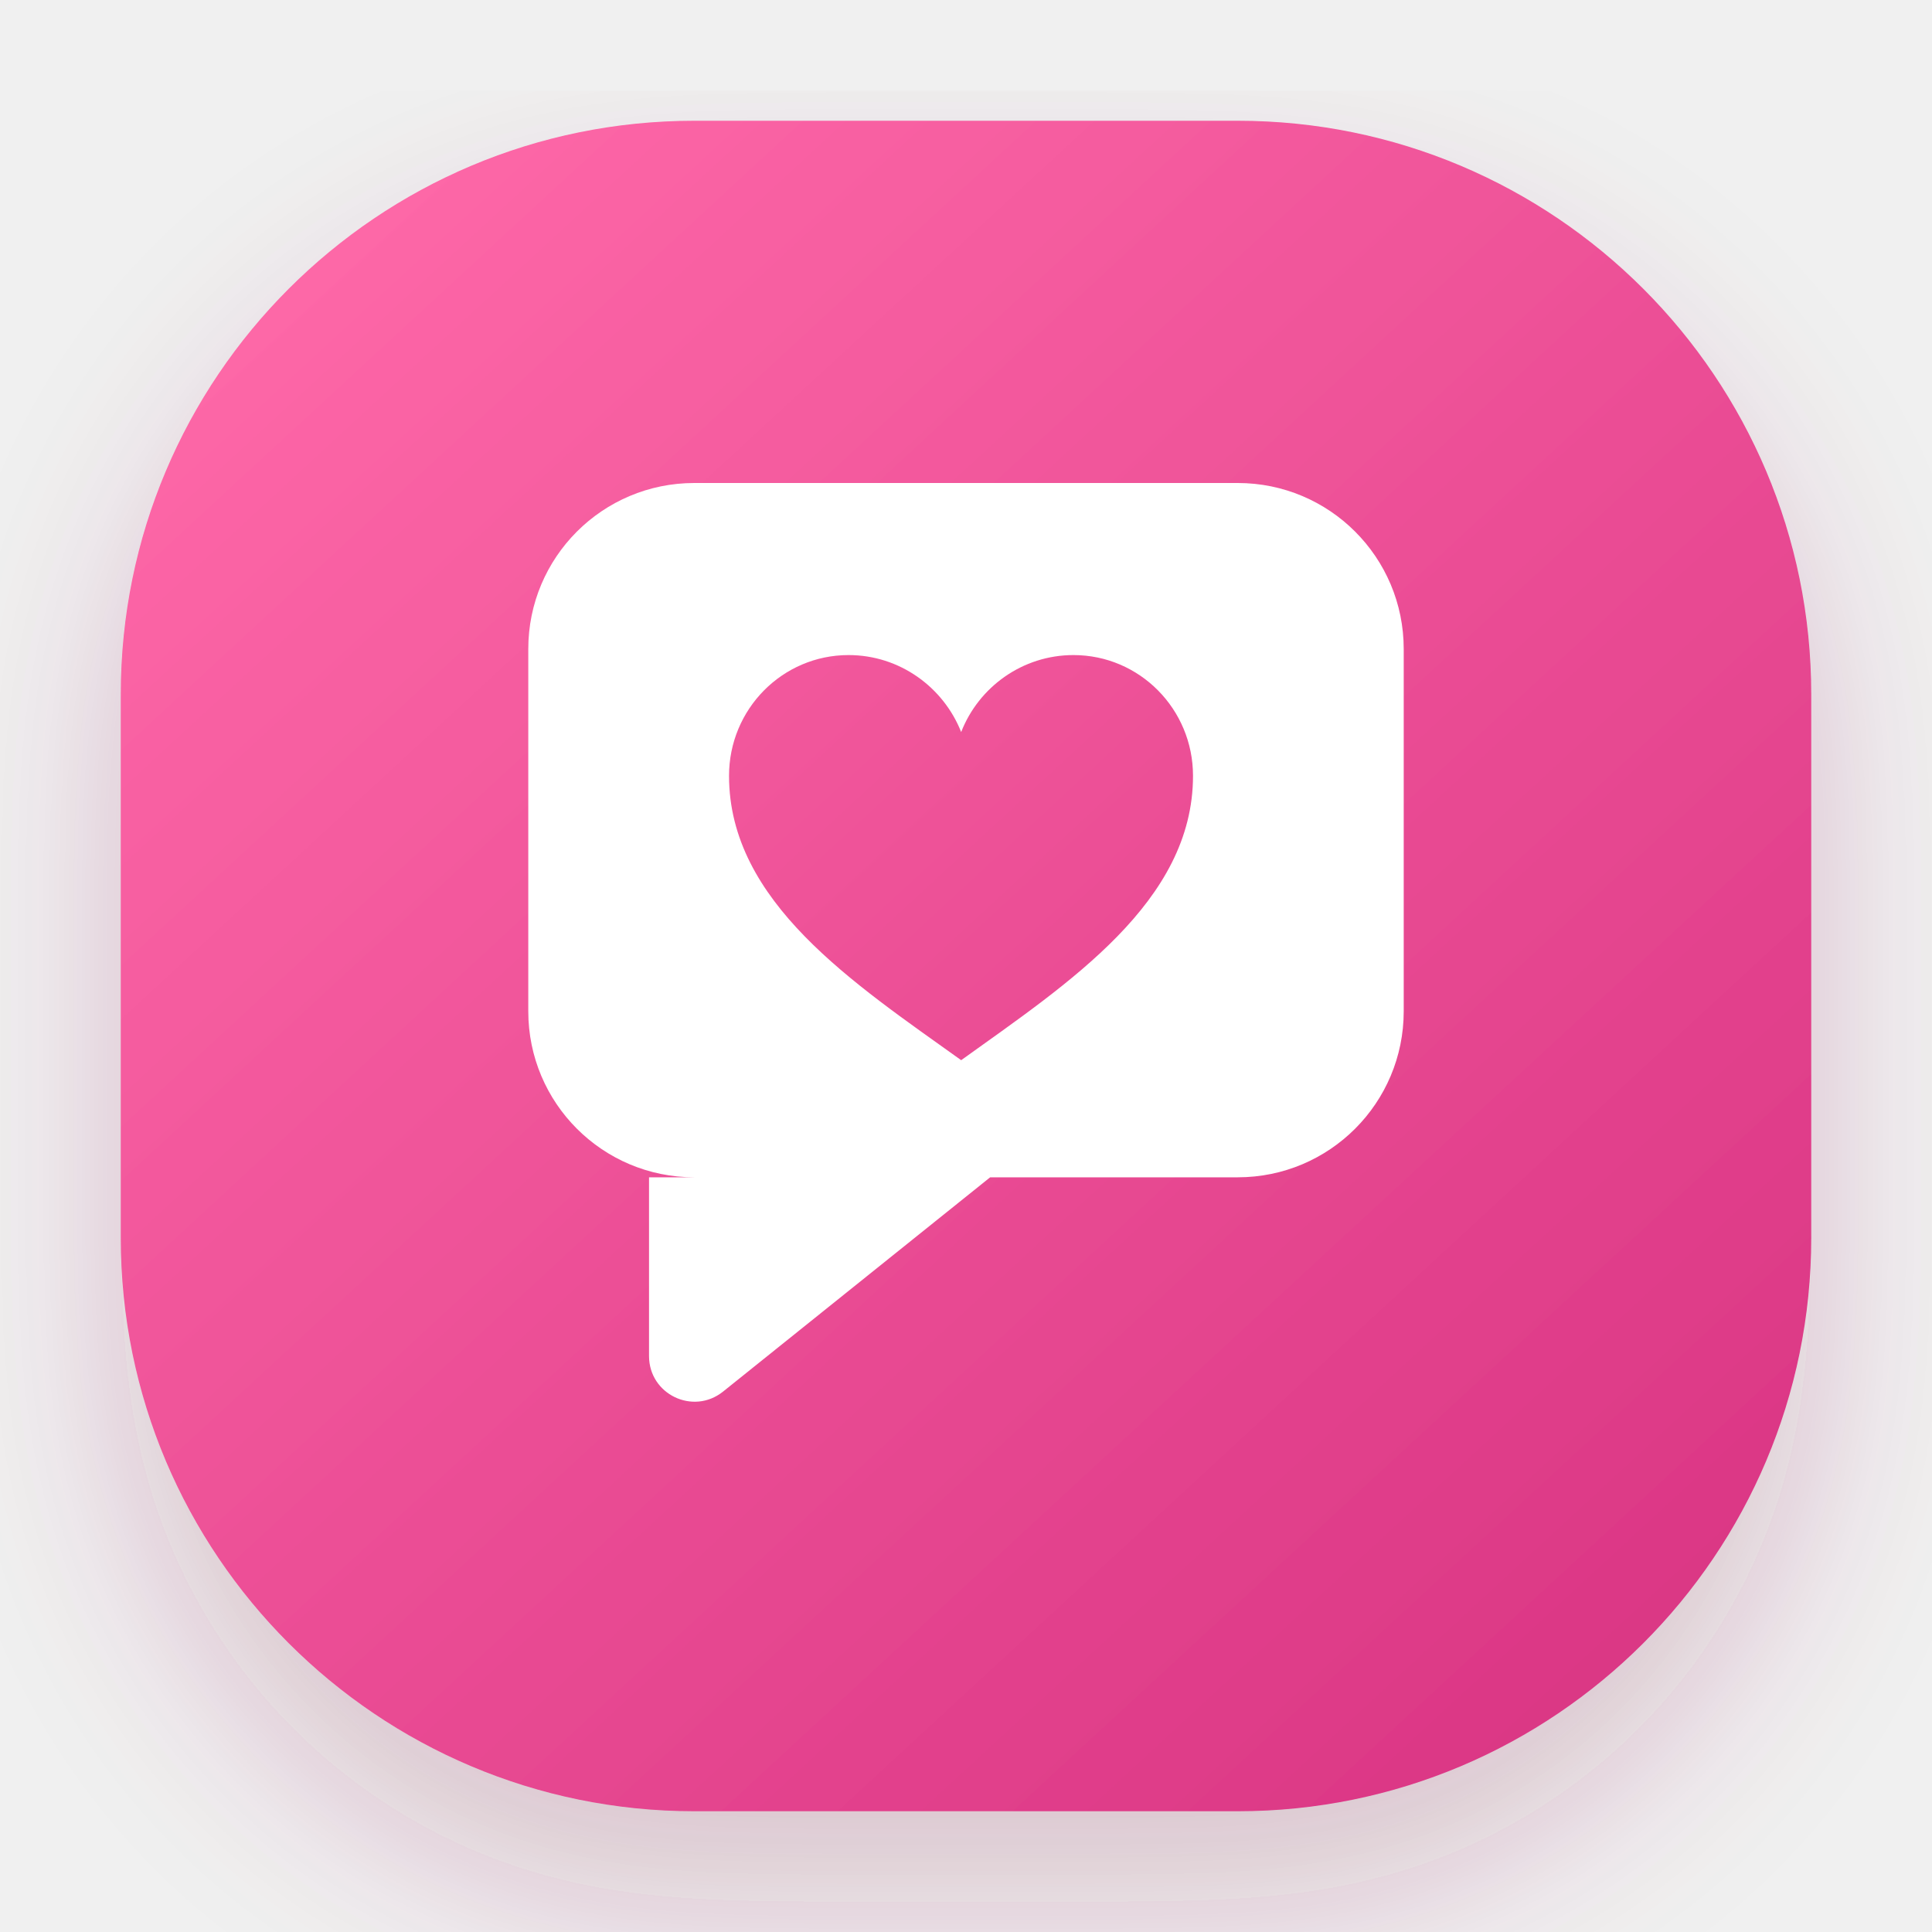
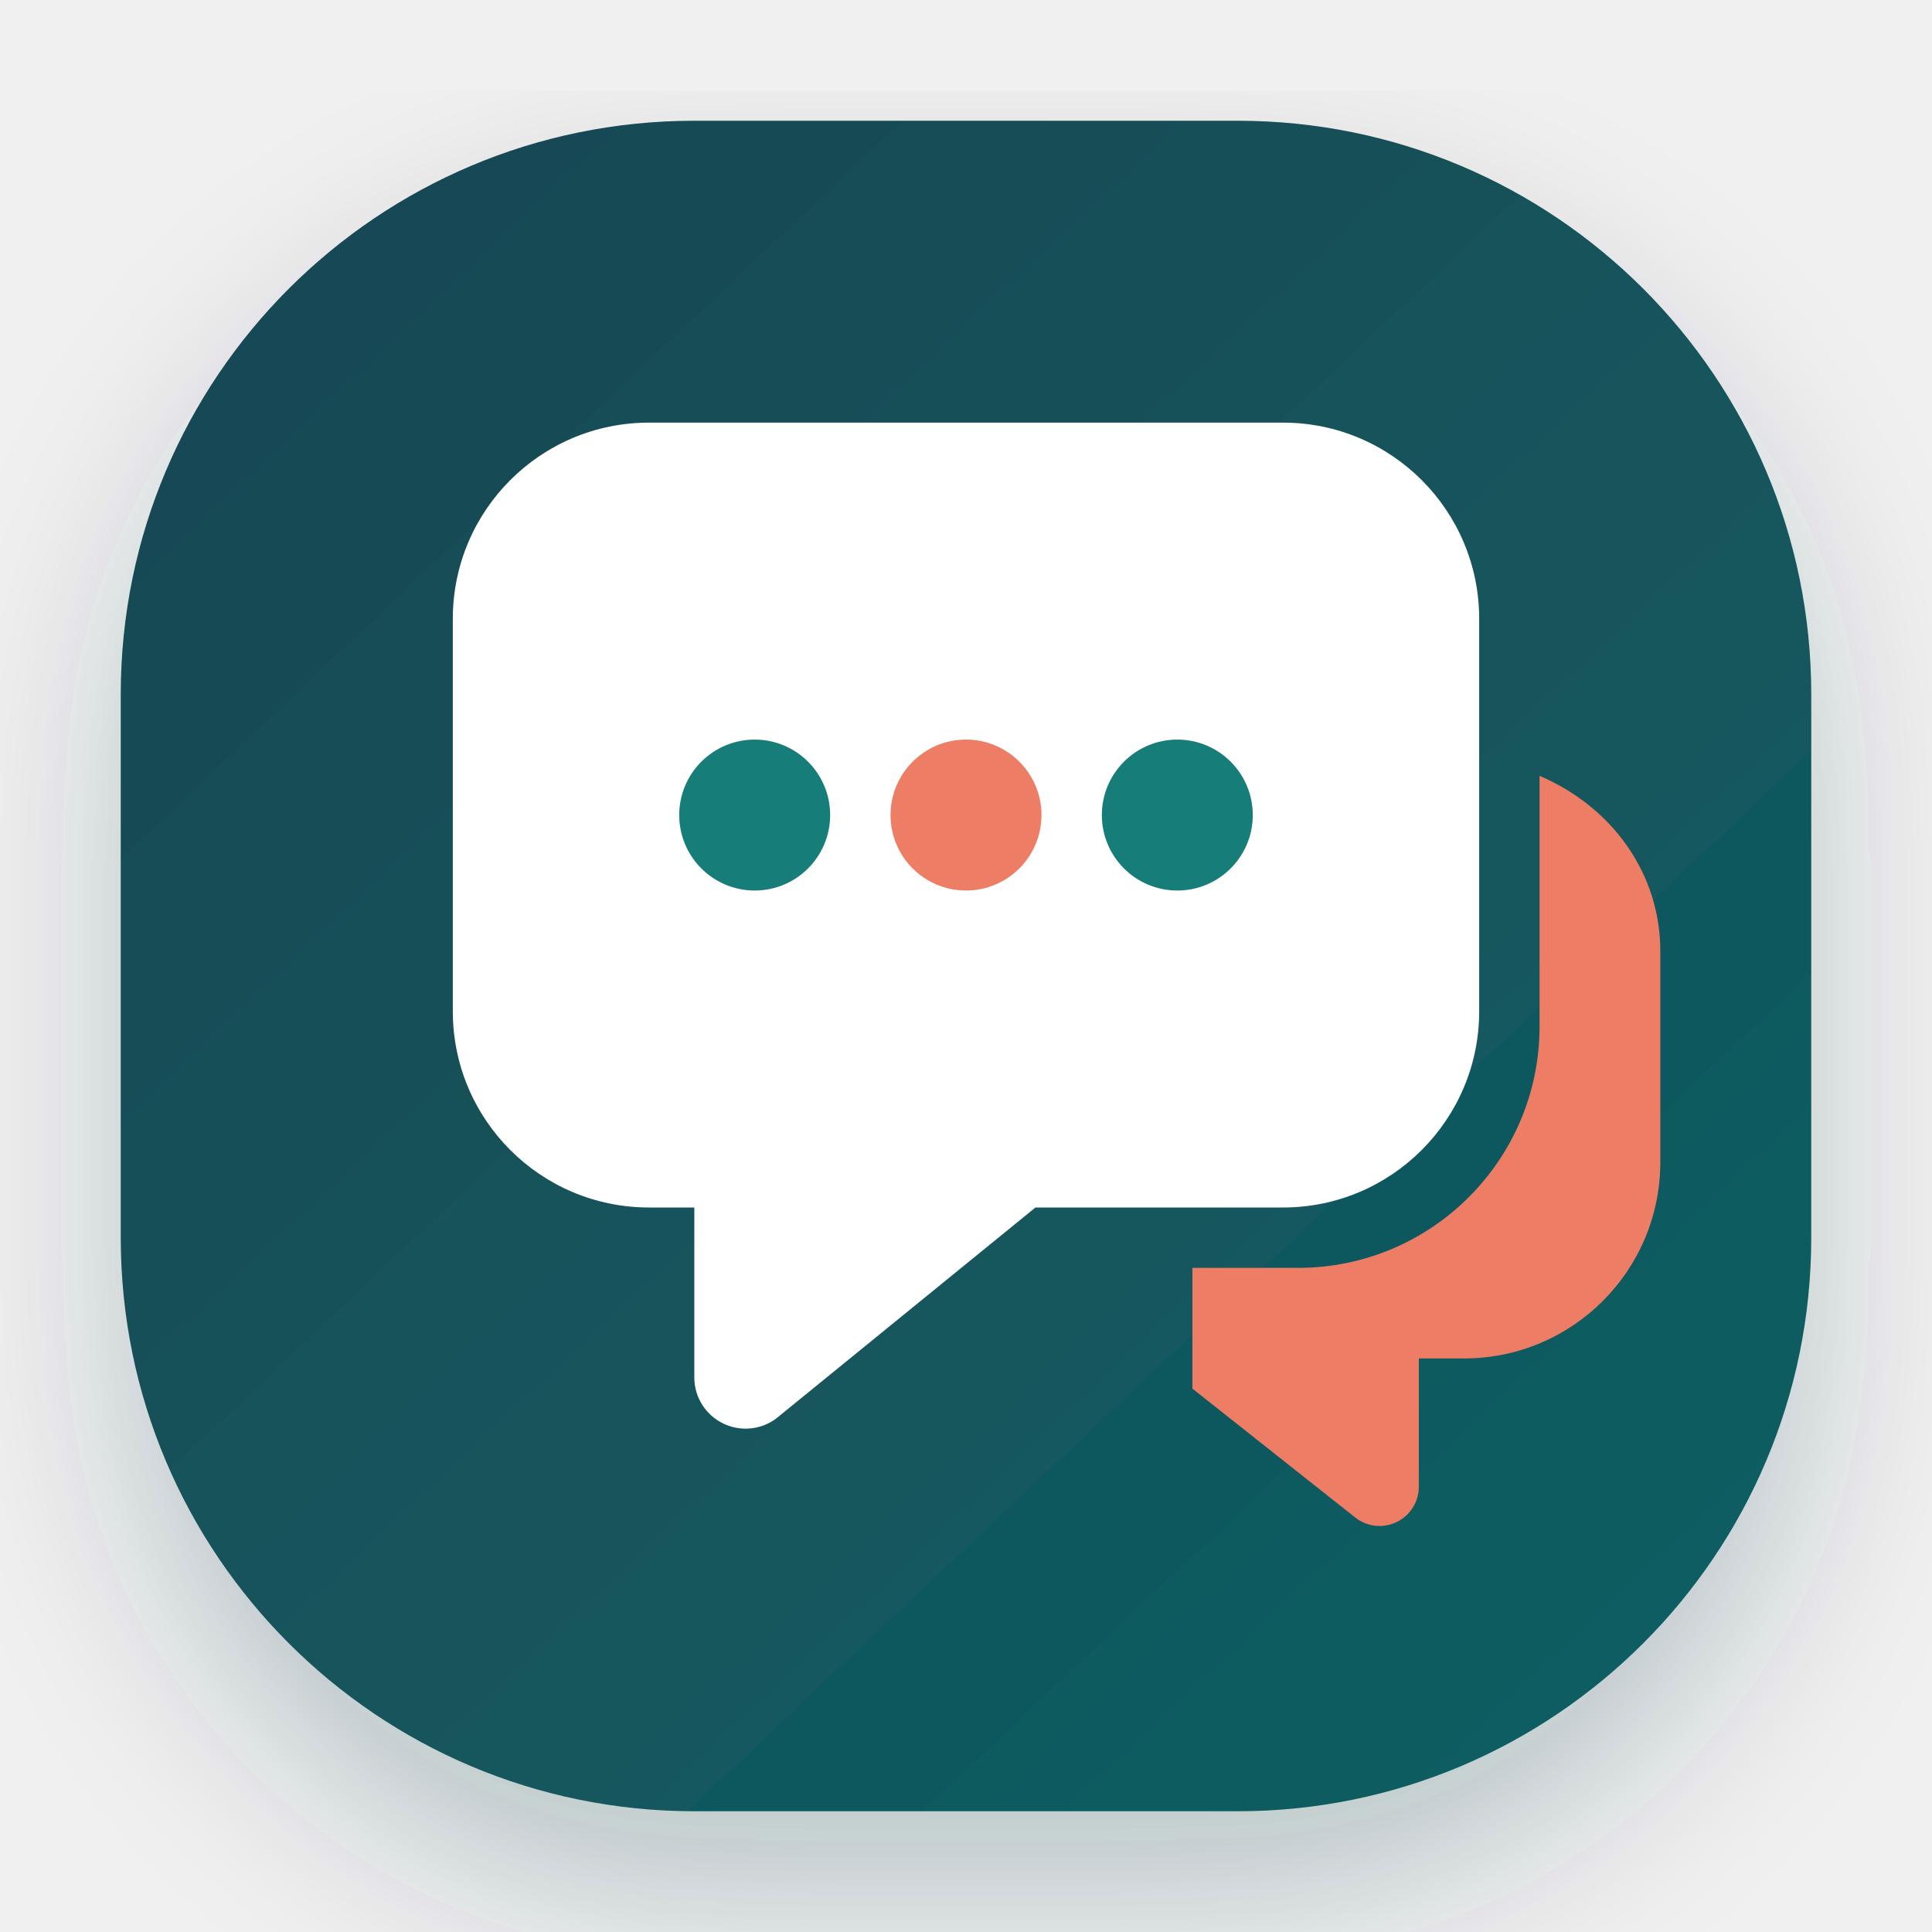
<svg xmlns="http://www.w3.org/2000/svg" viewBox="0 0 64 64" role="img" aria-label="We Met">
  <defs>
-     <linearGradient id="g" x1="8" y1="6" x2="56" y2="58" gradientUnits="userSpaceOnUse">
-       <stop stop-color="#ff6aa9" />
-       <stop offset="1" stop-color="#d93483" />
+     <linearGradient id="surface" x1="7" y1="6" x2="57" y2="59" gradientUnits="userSpaceOnUse">
+       <stop stop-color="#174853" />
+       <stop offset="1" stop-color="#0f5f63" />
    </linearGradient>
-     <filter id="s" x="-20%" y="-20%" width="140%" height="140%">
-       <feDropShadow dx="0" dy="3" stdDeviation="3" flood-color="#8f1d58" flood-opacity=".22" />
+     <filter id="shadow" x="-20%" y="-20%" width="140%" height="140%">
+       <feDropShadow dx="0" dy="3" stdDeviation="3" flood-color="#0b3c43" flood-opacity=".22" />
    </filter>
  </defs>
-   <rect x="4" y="4" width="56" height="56" rx="19" fill="url(#g)" filter="url(#s)" />
-   <path d="M17.5 21.5c0-3.04 2.46-5.5 5.5-5.5h18c3.04 0 5.5 2.46 5.5 5.5v12c0 3.04-2.46 5.5-5.5 5.5h-8.2l-8.85 7.1c-.99.79-2.45.09-2.45-1.18V39H23c-3.04 0-5.5-2.46-5.5-5.5v-12Z" fill="#fff" />
-   <path d="M24.15 25.7c0-2.21 1.77-4 3.96-4 1.69 0 3.14 1.06 3.73 2.55.58-1.49 2.03-2.55 3.72-2.55 2.19 0 3.96 1.79 3.96 4 0 4.18-4.13 6.87-7.68 9.42-3.56-2.55-7.69-5.24-7.69-9.42Z" fill="url(#g)" />
+   <rect x="4" y="4" width="56" height="56" rx="19" fill="url(#surface)" filter="url(#shadow)" />
+   <path d="M15 20.5A6.5 6.5 0 0 1 21.5 14h21a6.5 6.5 0 0 1 6.5 6.5v13a6.5 6.5 0 0 1-6.5 6.5h-8.2l-8.6 7a1.7 1.7 0 0 1-2.7-1.32V40h-1.5a6.5 6.5 0 0 1-6.5-6.5v-13Z" fill="#fff" />
+   <circle cx="25" cy="27" r="2.5" fill="#167d79" />
+   <circle cx="32" cy="27" r="2.5" fill="#ee7d65" />
+   <circle cx="39" cy="27" r="2.5" fill="#167d79" />
+   <path d="M39.5 42H43a8 8 0 0 0 8-8v-8.3c2.45 1.05 4 3.28 4 5.8v7a6.5 6.5 0 0 1-6.5 6.5H47v4.25a1.3 1.3 0 0 1-2.08 1.04L39.5 46V42Z" fill="#ee7d65" />
</svg>
